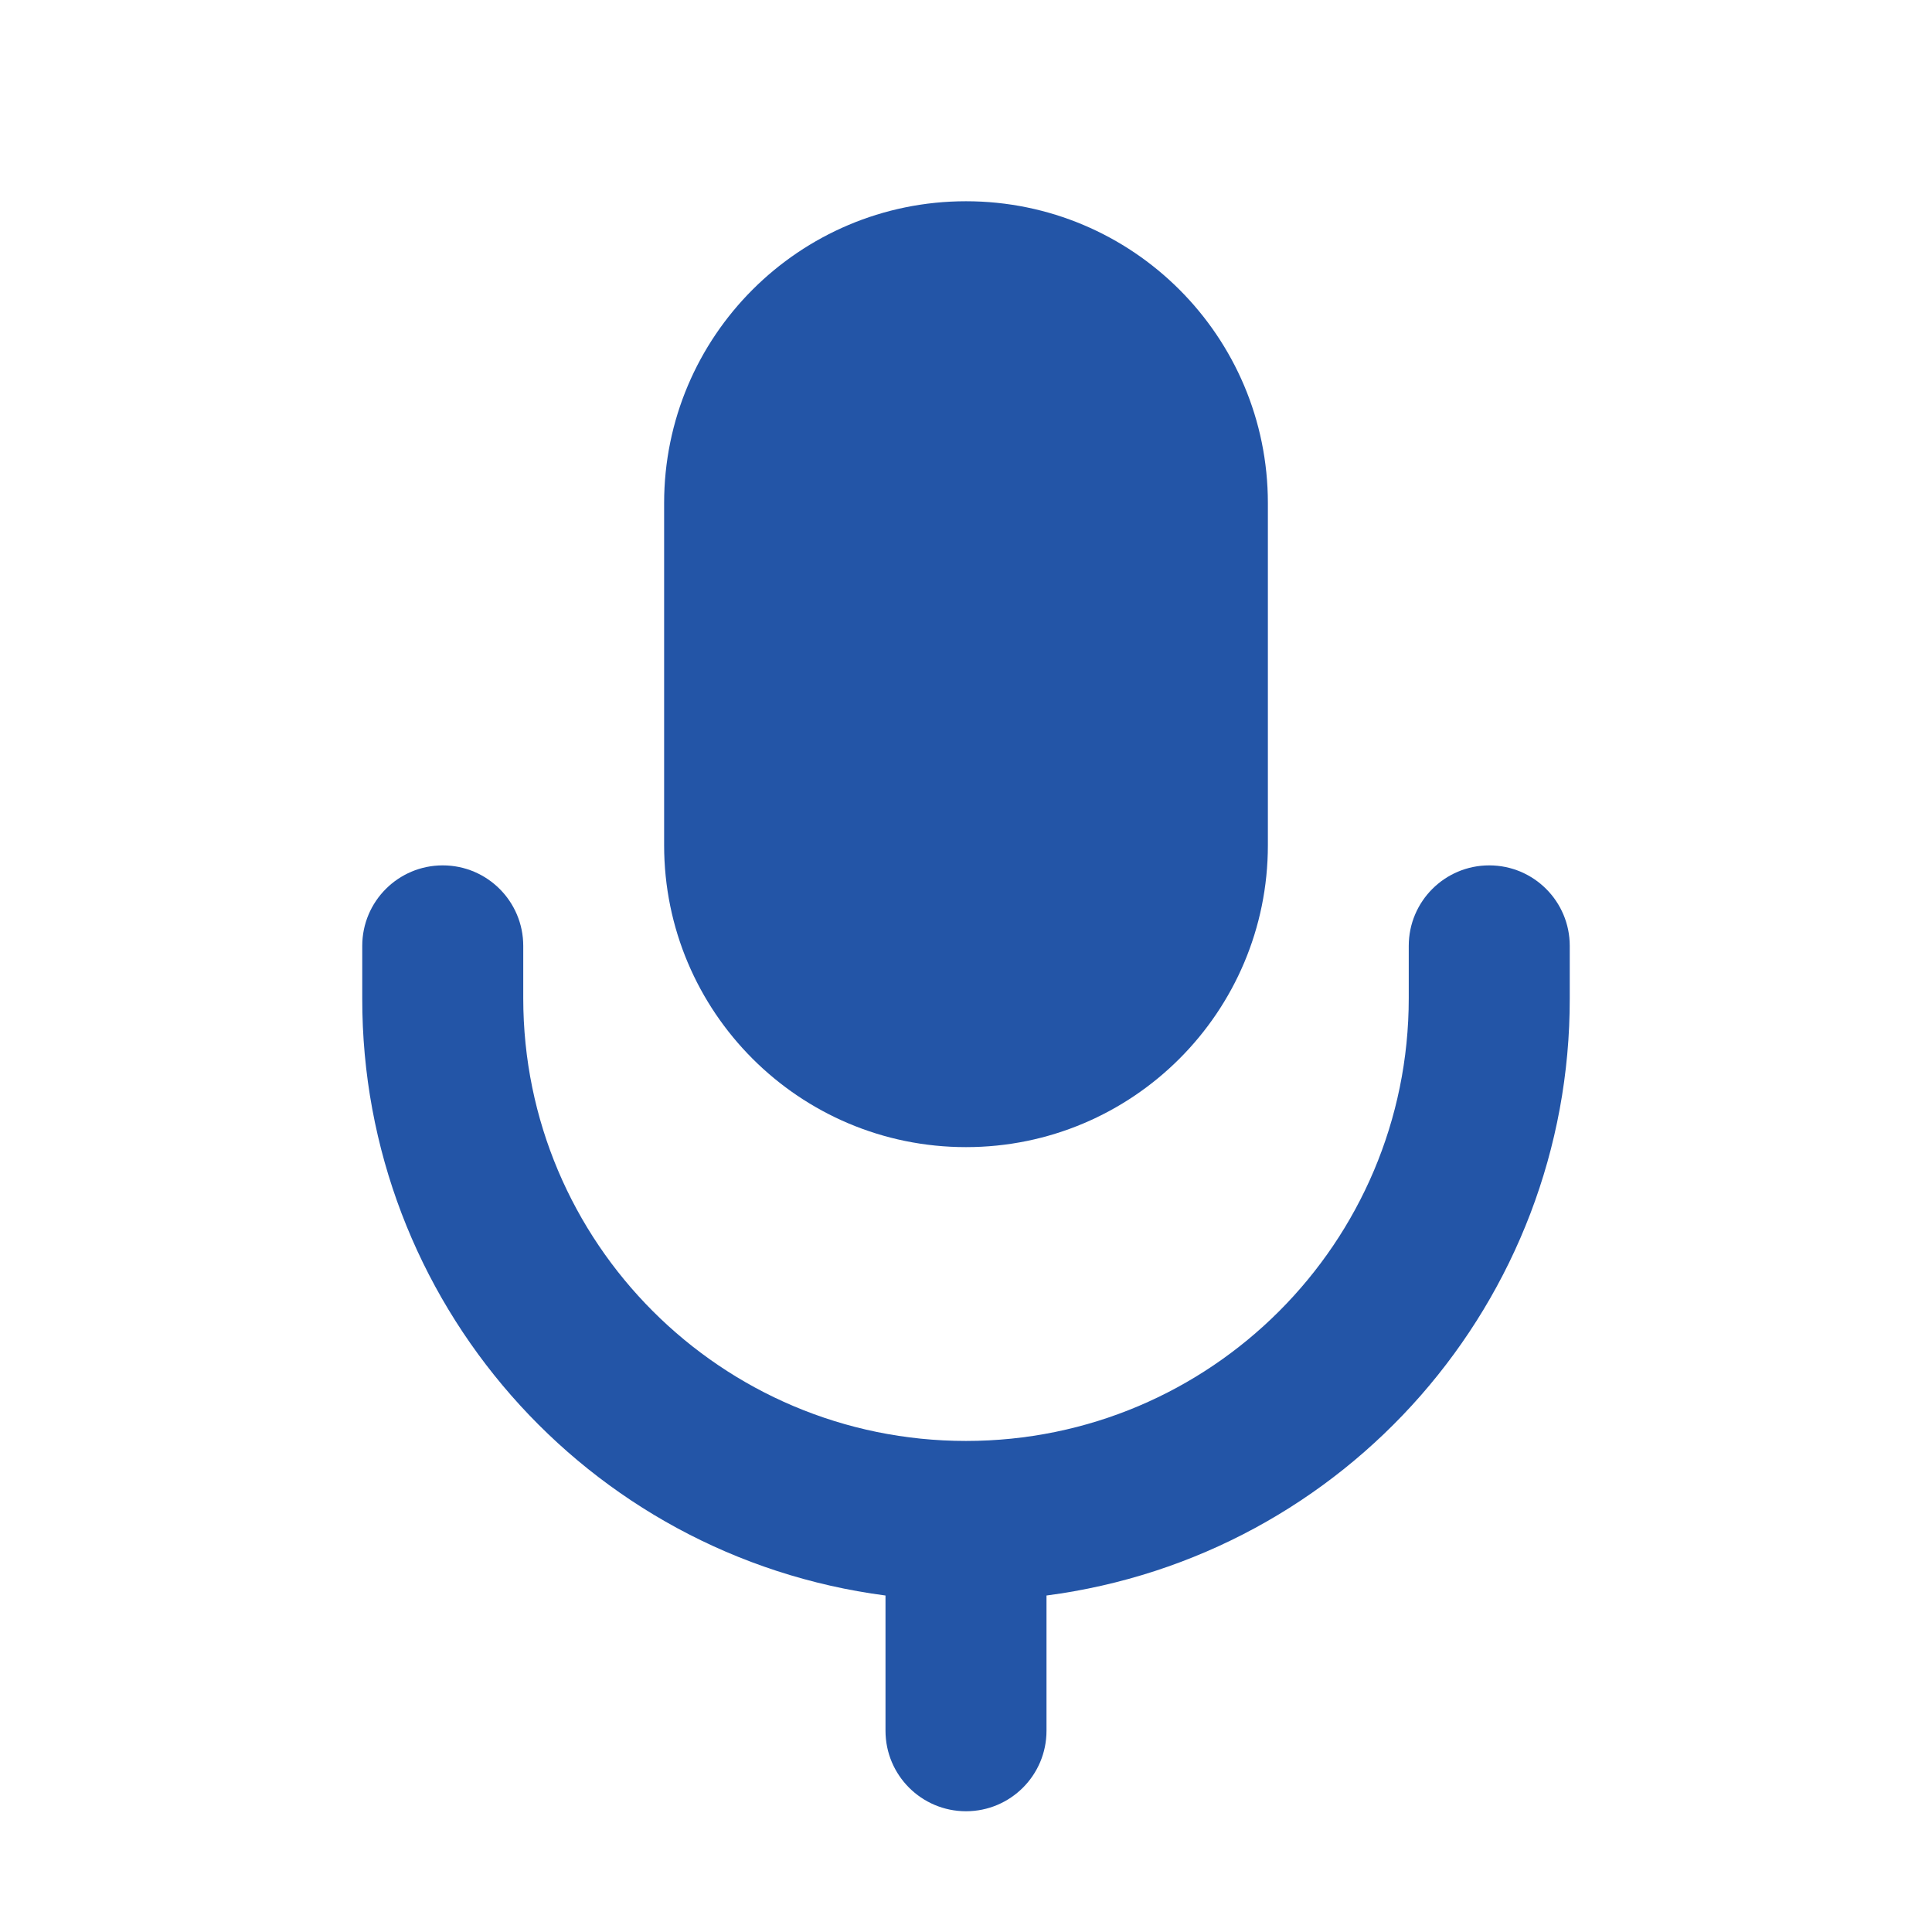
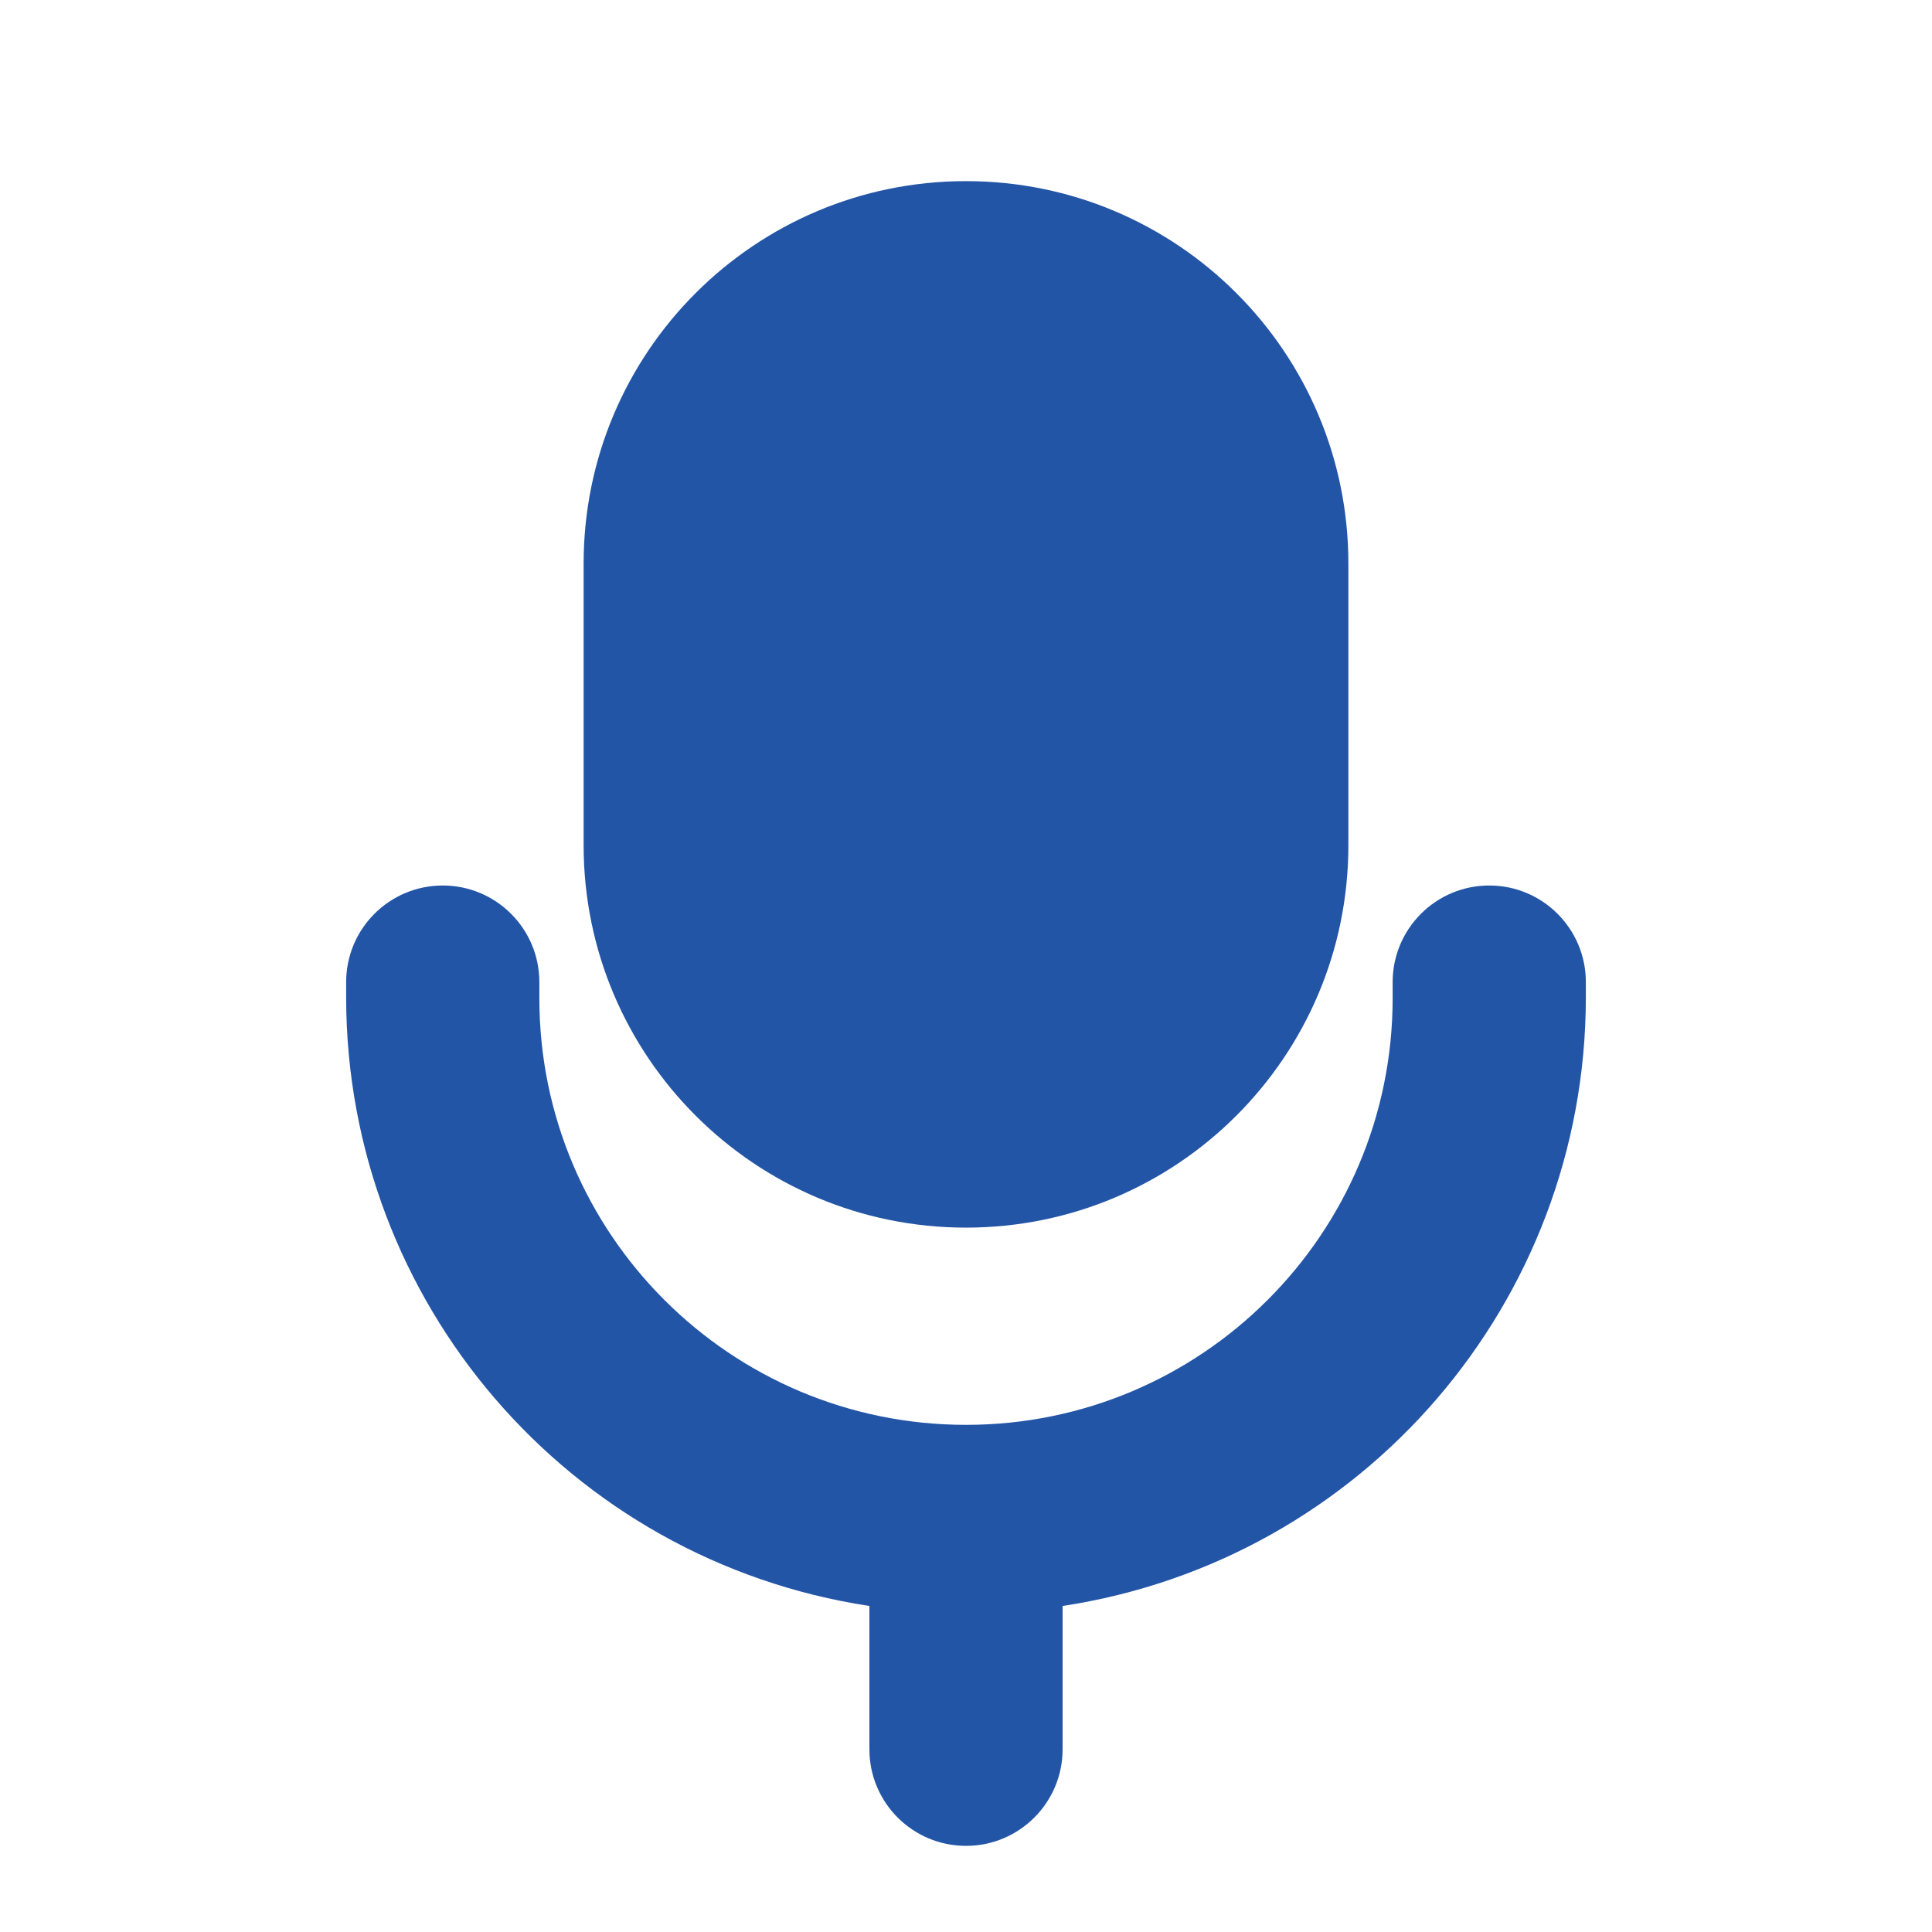
<svg xmlns="http://www.w3.org/2000/svg" viewBox="0 0 24 24">
-   <rect x="8.25" y="2.5" width="7.5" height="11.75" rx="3.75" fill="#2355a7" />
-   <path d="M5.5 10.75a1 1 0 0 1 1 1v.65a5.5 5.5 0 0 0 11 0v-.65a1 1 0 1 1 2 0v.65a7.47 7.47 0 0 1-6.5 7.42v1.68a1 1 0 1 1-2 0v-1.68A7.47 7.47 0 0 1 4.5 12.4v-.65a1 1 0 0 1 1-1Z" fill="#2355a7" />
+   <rect x="7.25" y="2.25" width="9.5" height="13" rx="4.75" fill="#2355a7" />
+   <path d="M5.5 11a1.2 1.2 0 0 1 1.2 1.2v.2a5.3 5.3 0 1 0 10.6 0v-.2a1.2 1.2 0 1 1 2.4 0v.2a7.65 7.65 0 0 1-6.5 7.55v1.78a1.2 1.2 0 1 1-2.4 0v-1.78A7.65 7.65 0 0 1 4.3 12.4v-.2A1.2 1.2 0 0 1 5.5 11Z" fill="#2355a7" />
</svg>
